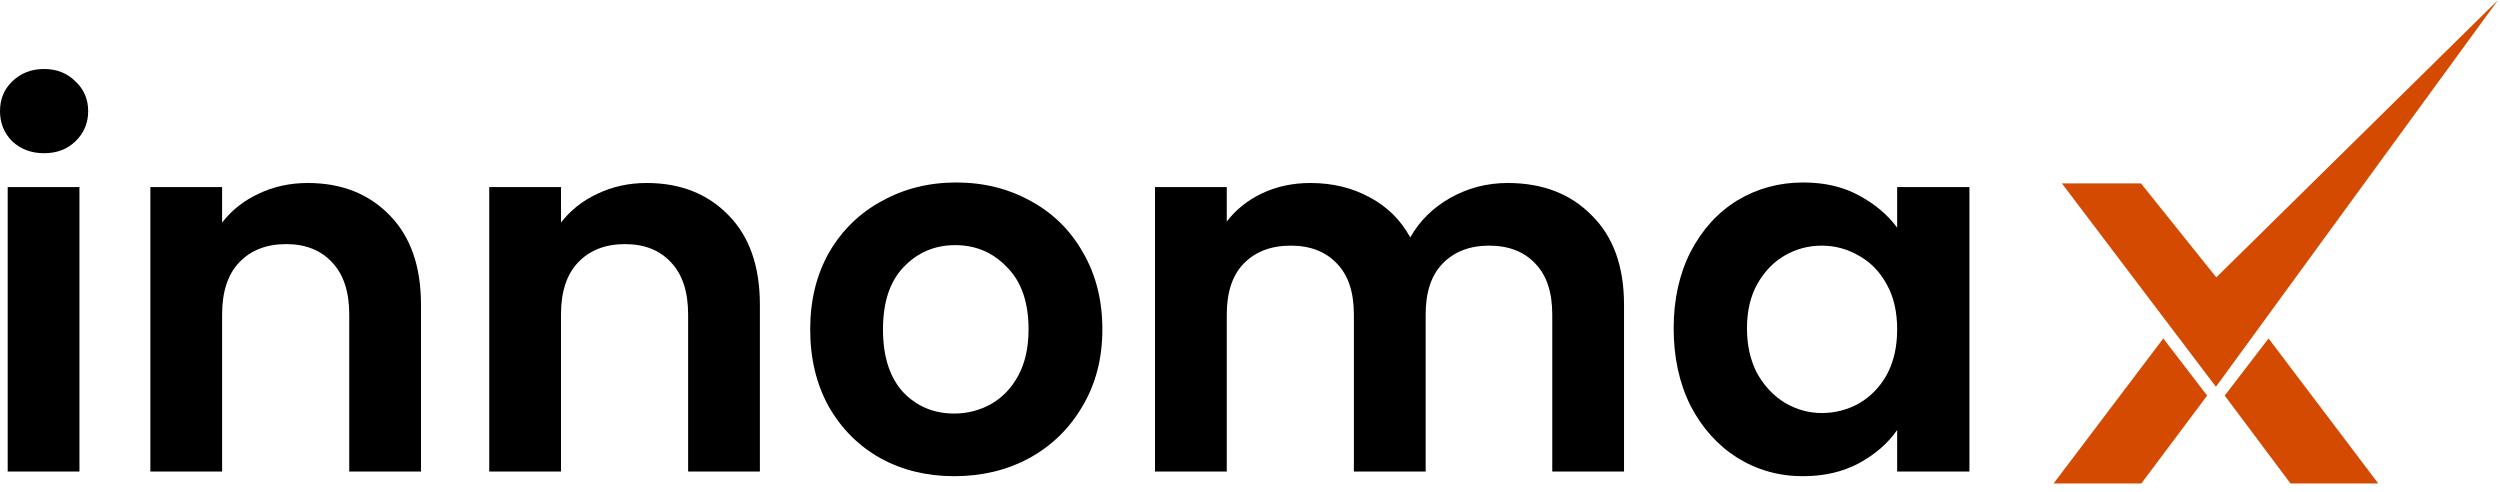
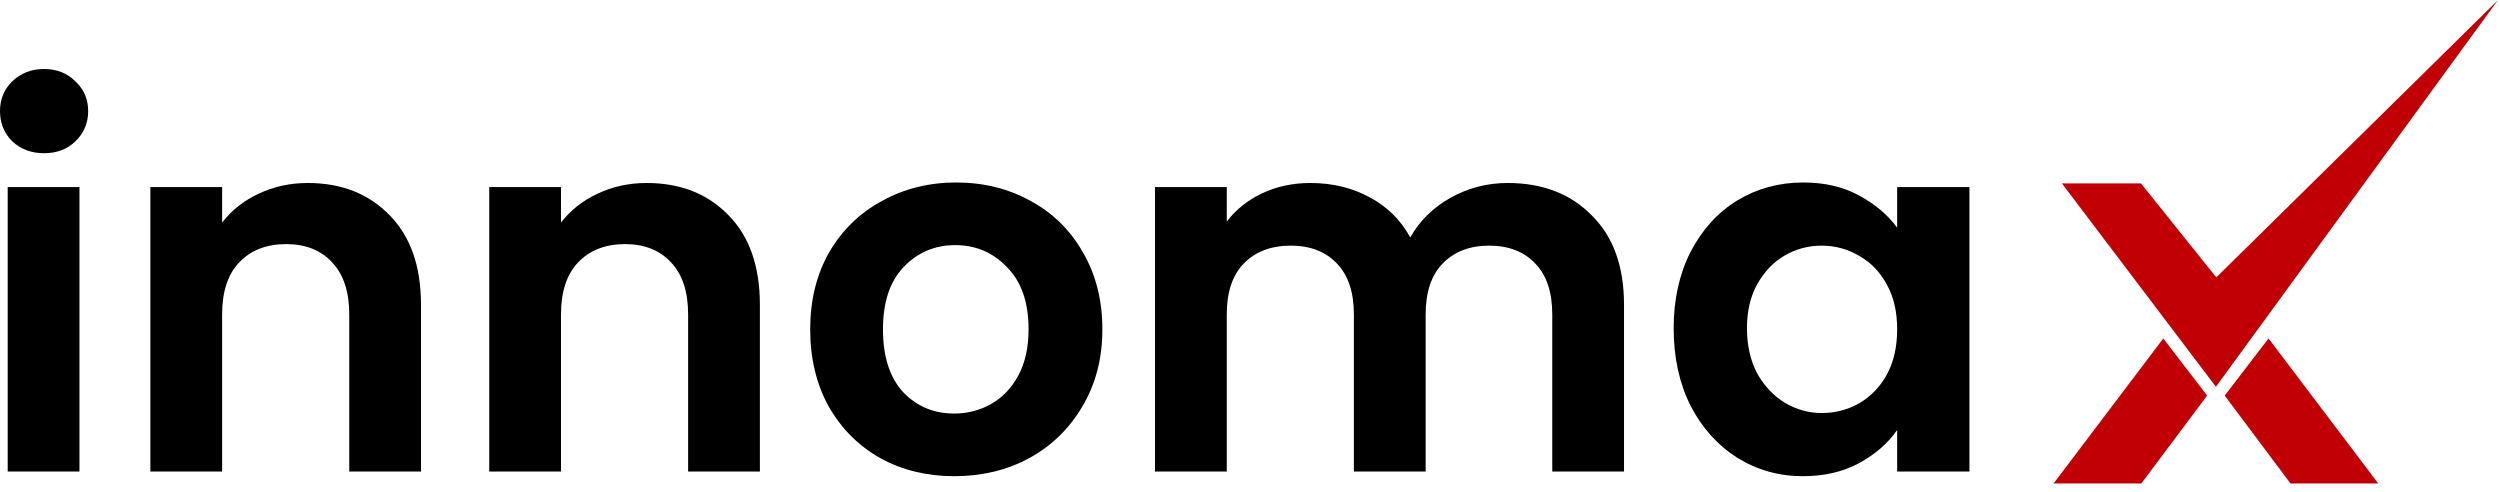
<svg xmlns="http://www.w3.org/2000/svg" width="168" height="33" viewBox="0 0 168 33" fill="none">
  <path d="M2.962 10.296C2.113 10.296 1.401 10.032 0.827 9.502C0.276 8.95 0 8.272 0 7.467C0 6.662 0.276 5.994 0.827 5.465C1.401 4.913 2.113 4.637 2.962 4.637C3.812 4.637 4.512 4.913 5.064 5.465C5.638 5.994 5.925 6.662 5.925 7.467C5.925 8.272 5.638 8.95 5.064 9.502C4.512 10.032 3.812 10.296 2.962 10.296ZM5.339 12.573V31.689H0.517V12.573H5.339Z" fill="black" />
  <path d="M20.679 12.297C22.952 12.297 24.789 13.022 26.19 14.471C27.591 15.898 28.291 17.899 28.291 20.475V31.689H23.469V21.131C23.469 19.613 23.09 18.451 22.332 17.646C21.574 16.818 20.541 16.404 19.232 16.404C17.9 16.404 16.844 16.818 16.063 17.646C15.305 18.451 14.926 19.613 14.926 21.131V31.689H10.104V12.573H14.926V14.954C15.569 14.126 16.384 13.482 17.372 13.022C18.382 12.539 19.484 12.297 20.679 12.297Z" fill="black" />
  <path d="M43.452 12.297C45.725 12.297 47.562 13.022 48.963 14.471C50.364 15.898 51.064 17.899 51.064 20.475V31.689H46.242V21.131C46.242 19.613 45.863 18.451 45.105 17.646C44.347 16.818 43.314 16.404 42.005 16.404C40.673 16.404 39.617 16.818 38.836 17.646C38.078 18.451 37.699 19.613 37.699 21.131V31.689H32.877V12.573H37.699V14.954C38.342 14.126 39.158 13.482 40.145 13.022C41.156 12.539 42.258 12.297 43.452 12.297Z" fill="black" />
  <path d="M64.124 32C62.287 32 60.633 31.598 59.164 30.792C57.694 29.964 56.534 28.803 55.685 27.307C54.858 25.812 54.445 24.087 54.445 22.131C54.445 20.176 54.87 18.451 55.719 16.956C56.592 15.46 57.775 14.31 59.267 13.505C60.76 12.677 62.425 12.263 64.262 12.263C66.099 12.263 67.764 12.677 69.256 13.505C70.749 14.31 71.92 15.46 72.77 16.956C73.642 18.451 74.079 20.176 74.079 22.131C74.079 24.087 73.631 25.812 72.736 27.307C71.863 28.803 70.669 29.964 69.153 30.792C67.66 31.598 65.984 32 64.124 32ZM64.124 27.79C64.997 27.79 65.812 27.583 66.57 27.169C67.35 26.732 67.97 26.088 68.43 25.237C68.889 24.386 69.119 23.351 69.119 22.131C69.119 20.314 68.636 18.922 67.672 17.956C66.73 16.967 65.571 16.473 64.193 16.473C62.815 16.473 61.655 16.967 60.714 17.956C59.795 18.922 59.336 20.314 59.336 22.131C59.336 23.949 59.784 25.352 60.679 26.341C61.598 27.307 62.746 27.79 64.124 27.79Z" fill="black" />
  <path d="M101.315 12.297C103.657 12.297 105.54 13.022 106.964 14.471C108.411 15.898 109.134 17.899 109.134 20.475V31.689H104.312V21.131C104.312 19.636 103.933 18.497 103.175 17.715C102.417 16.91 101.384 16.507 100.075 16.507C98.766 16.507 97.721 16.91 96.94 17.715C96.183 18.497 95.804 19.636 95.804 21.131V31.689H90.981V21.131C90.981 19.636 90.602 18.497 89.845 17.715C89.087 16.91 88.053 16.507 86.744 16.507C85.412 16.507 84.356 16.91 83.575 17.715C82.818 18.497 82.439 19.636 82.439 21.131V31.689H77.616V12.573H82.439V14.885C83.059 14.08 83.851 13.448 84.816 12.988C85.803 12.527 86.882 12.297 88.053 12.297C89.546 12.297 90.878 12.62 92.049 13.264C93.22 13.885 94.127 14.782 94.77 15.955C95.39 14.851 96.286 13.965 97.457 13.298C98.651 12.631 99.937 12.297 101.315 12.297Z" fill="black" />
  <path d="M112.47 22.062C112.47 20.13 112.849 18.416 113.607 16.921C114.388 15.426 115.433 14.276 116.742 13.471C118.074 12.665 119.555 12.263 121.185 12.263C122.609 12.263 123.849 12.55 124.905 13.126C125.985 13.701 126.846 14.425 127.489 15.299V12.573H132.346V31.689H127.489V28.895C126.869 29.792 126.008 30.539 124.905 31.137C123.826 31.712 122.575 32 121.151 32C119.543 32 118.074 31.586 116.742 30.758C115.433 29.93 114.388 28.768 113.607 27.273C112.849 25.755 112.47 24.018 112.47 22.062ZM127.489 22.131C127.489 20.958 127.259 19.958 126.8 19.13C126.341 18.278 125.721 17.634 124.94 17.197C124.159 16.737 123.321 16.507 122.425 16.507C121.53 16.507 120.703 16.726 119.945 17.163C119.187 17.6 118.567 18.244 118.085 19.095C117.626 19.923 117.396 20.912 117.396 22.062C117.396 23.213 117.626 24.225 118.085 25.099C118.567 25.95 119.187 26.606 119.945 27.066C120.726 27.526 121.553 27.756 122.425 27.756C123.321 27.756 124.159 27.537 124.94 27.1C125.721 26.64 126.341 25.996 126.8 25.168C127.259 24.317 127.489 23.305 127.489 22.131Z" fill="black" />
-   <path d="M143.872 12.324H138.559L148.91 25.993L167.868 0L148.935 18.639L143.872 12.324Z" fill="#D44A00" />
-   <path d="M148.32 26.584L145.372 22.744L138 32.491H143.897L148.32 26.584Z" fill="#D44A00" />
-   <path d="M149.5 26.584L152.448 22.744L159.82 32.491H153.923L149.5 26.584Z" fill="#D44A00" />
+   <path d="M143.872 12.324H138.559L148.91 25.993L167.868 0L148.935 18.639L143.872 12.324Z" fill="#c00004" />
+   <path d="M148.32 26.584L145.372 22.744L138 32.491H143.897L148.32 26.584Z" fill="#c00004" />
+   <path d="M149.5 26.584L152.448 22.744L159.82 32.491H153.923L149.5 26.584Z" fill="#c00004" />
</svg>
